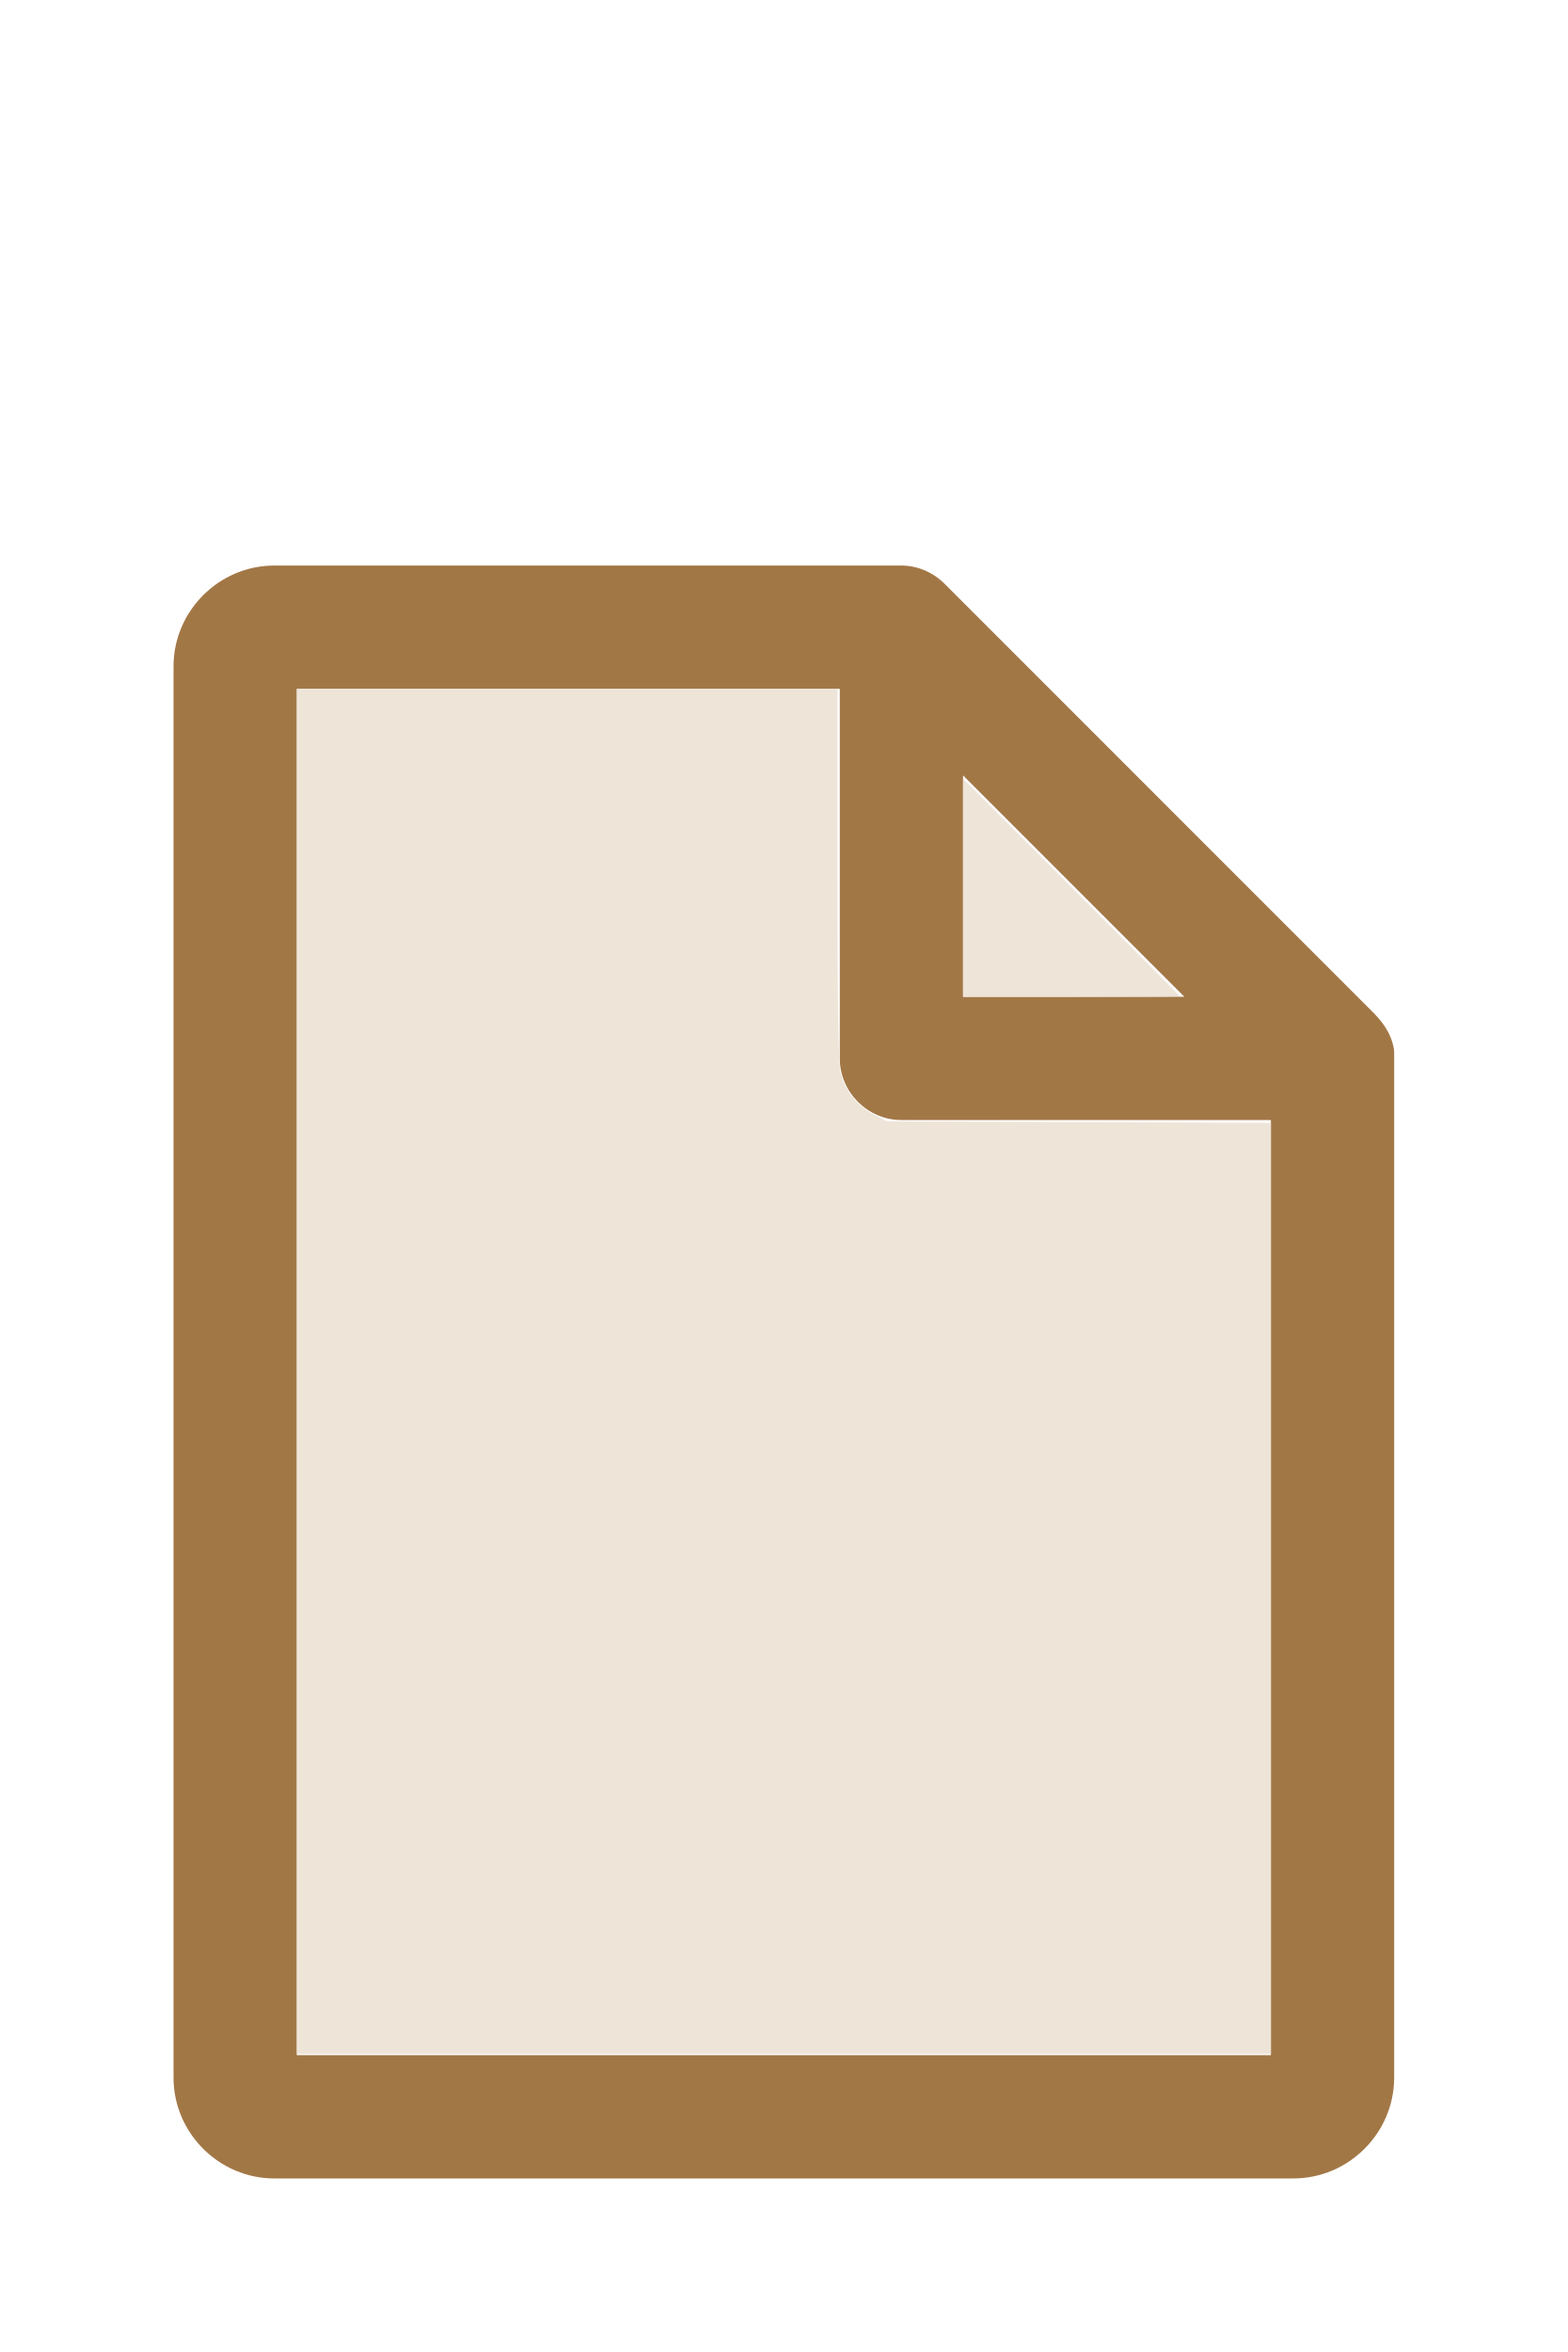
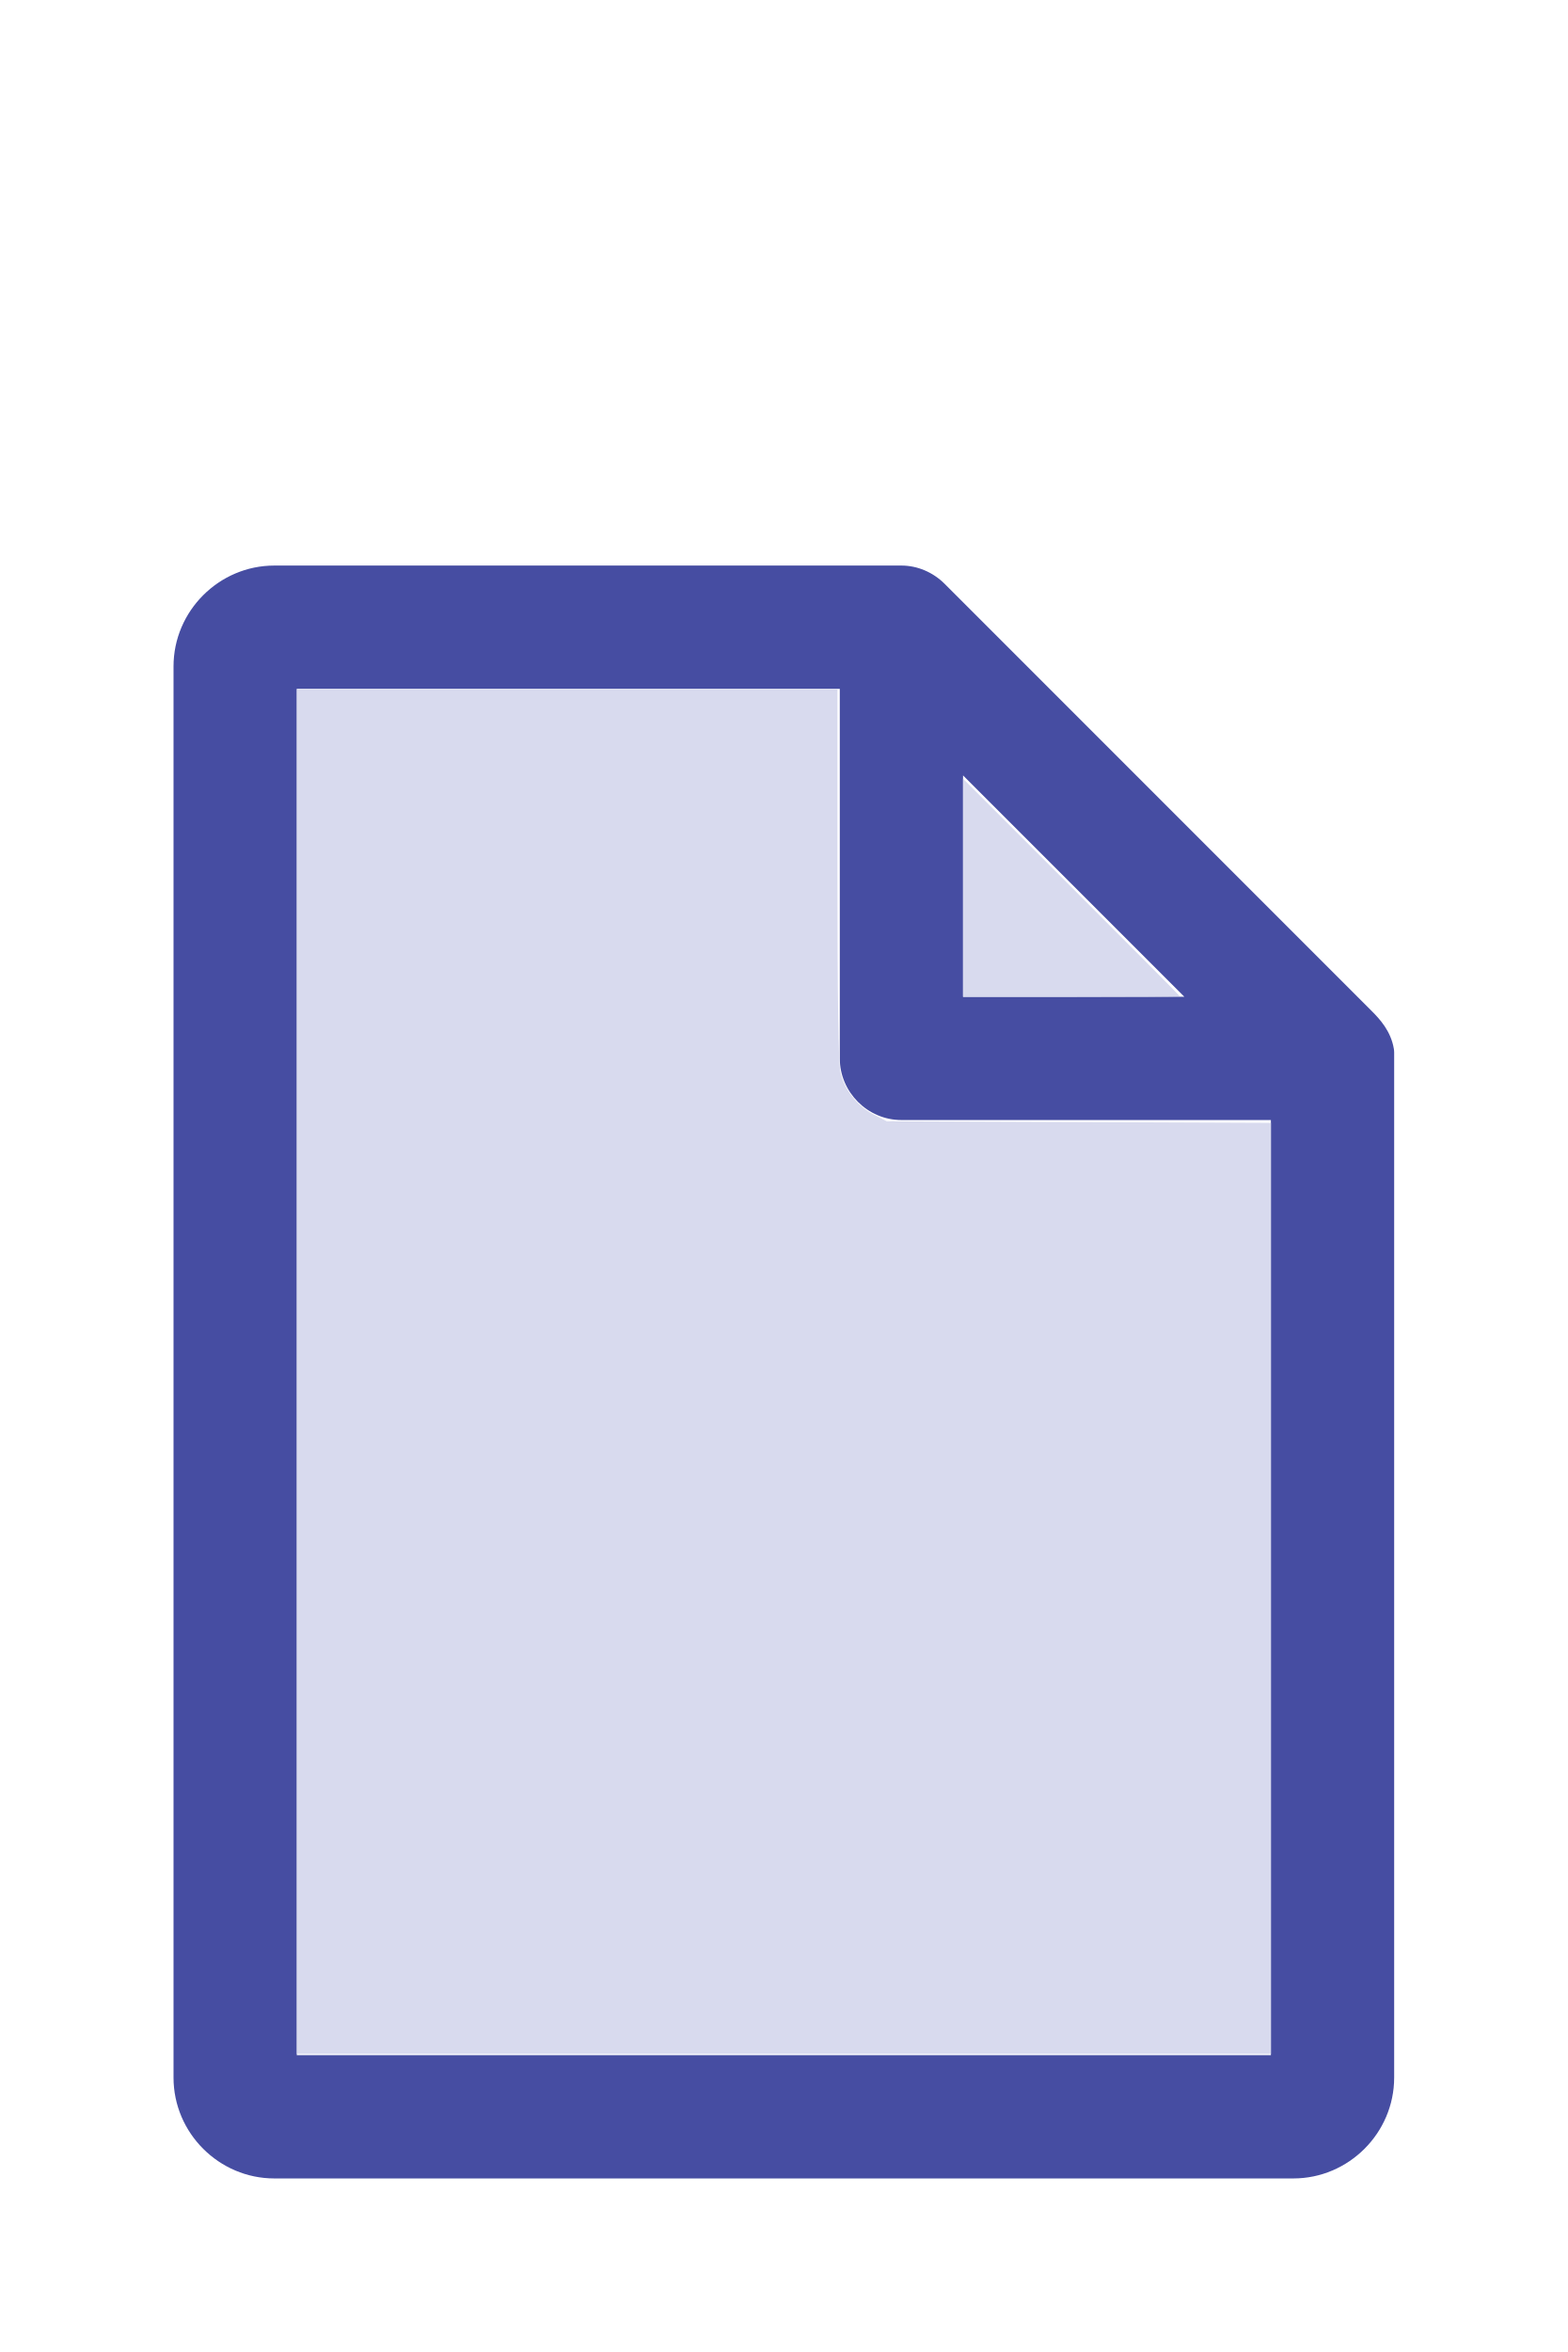
<svg xmlns="http://www.w3.org/2000/svg" version="1.1" width="16" height="24" viewBox="0 0 80 60" id="doc" xml:space="preserve">
-   <g style="fill:#A27746">
+   <g style="fill:#464DA2">
    <path d="m 14,-1.145 c -2.824,0 -5.145,2.32 -5.145,5.145 v 72 c 0,2.824 2.32,5.145 5.145,5.145 h 52 c 2.824,0 5.145,-2.32 5.145,-5.145 V 23.699 a 1.145,1.145 0 0 0 -0.016,-0.188 C 70.978,22.605 70.406,21.99 70.008,21.592 L 48.209,-0.209 C 47.606,-0.812 46.805,-1.145 46,-1.145 Z m 1.145,6.289 H 42.855 V 24 c 0,1.724 1.42,3.145 3.145,3.145 H 64.855 V 74.855 H 15.145 Z m 34,4.418 L 60.438,20.855 H 49.145 Z" />
  </g>
-   <g style="fill:#EEE4D8;stroke-width:0">
+   <g style="fill:#D8DAEE;stroke-width:0">
    <path d="M 3.031,13.993 V 7.031 h 2.758 2.758 v 1.883 c 0,1.258 0.01,1.929 0.03,2.022 0.039,0.181 0.169,0.348 0.338,0.436 l 0.136,0.07 1.96,0.008 1.96,0.008 v 4.75 4.75 H 8 3.031 Z" transform="matrix(5,0,0,5,0,-30)" />
    <path d="M 9.829,9.058 V 7.946 l 1.106,1.106 c 0.608,0.608 1.106,1.109 1.106,1.113 0,0.004 -0.498,0.007 -1.106,0.007 H 9.829 Z" transform="matrix(5,0,0,5,0,-30)" />
  </g>
</svg>
